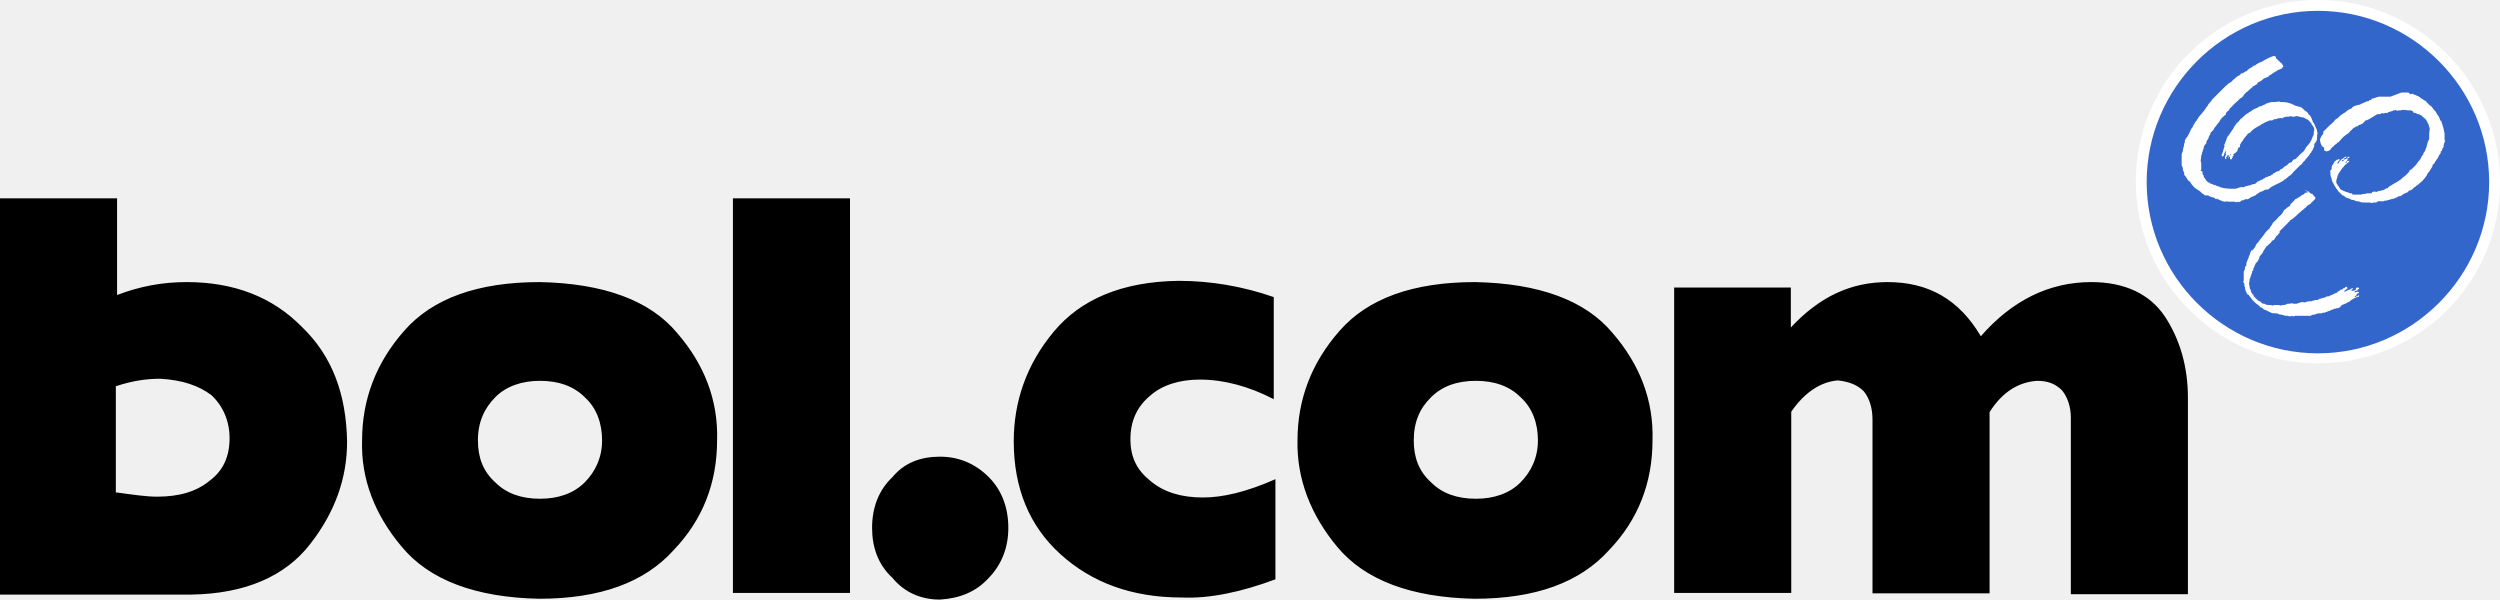
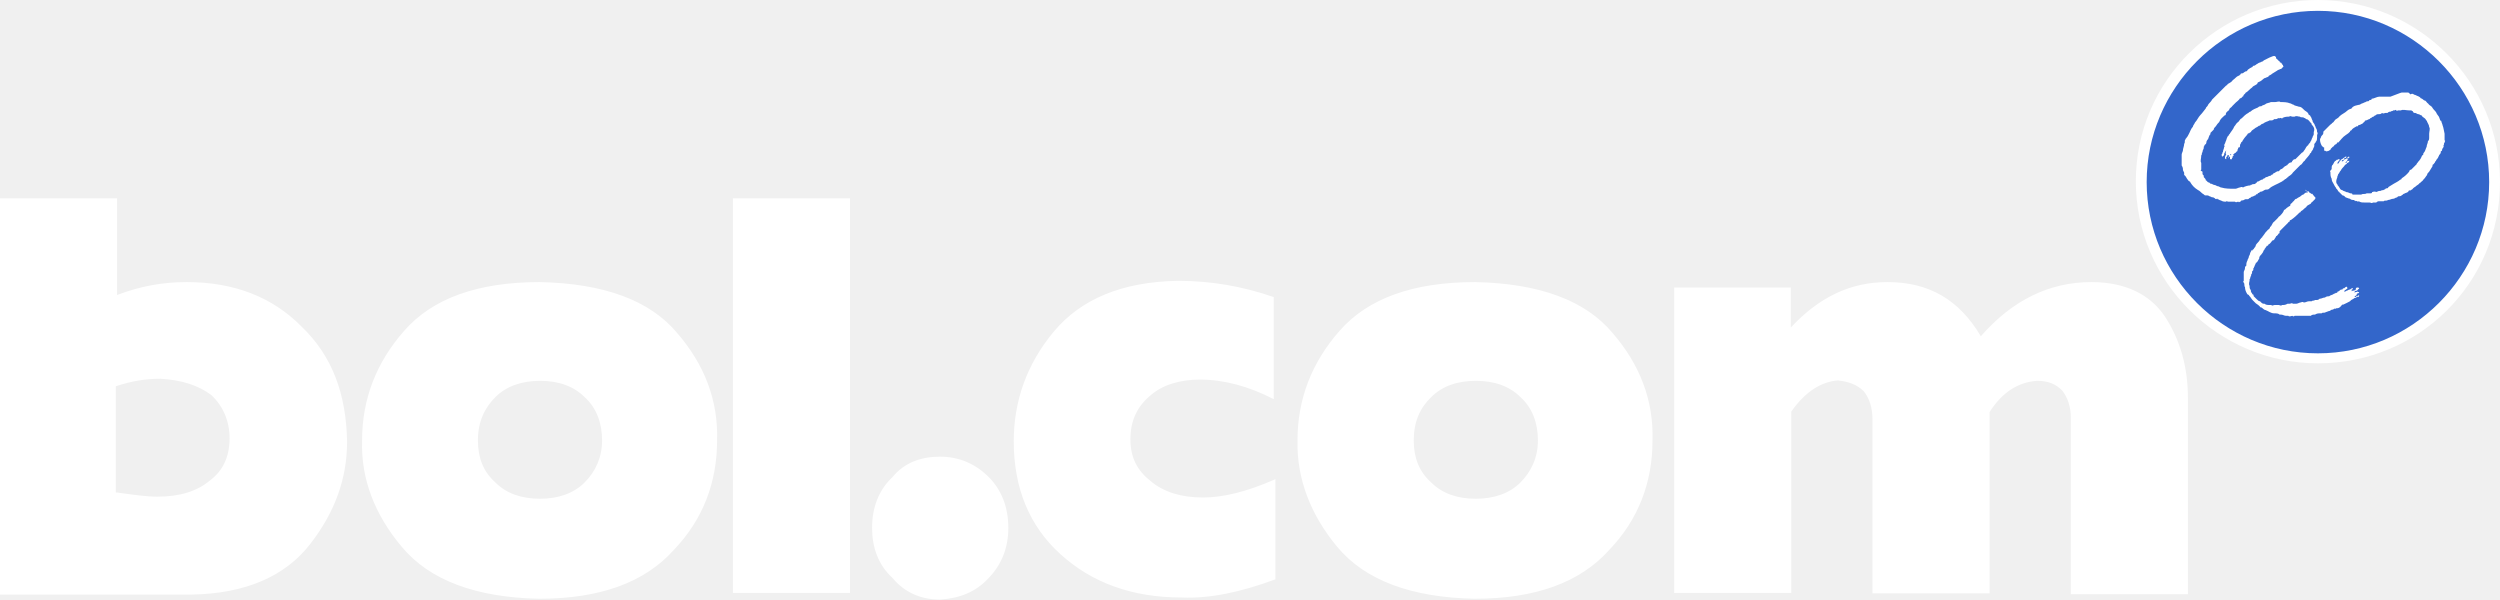
<svg xmlns="http://www.w3.org/2000/svg" version="1.1" id="layer" x="0px" y="0px" viewBox="0 0 600 143.9" xml:space="preserve" width="600" height="143.9">
  <defs id="defs19" />
  <style type="text/css" id="style2">
	.st0{fill:#3366CA;}
	.st1{fill:#FFFFFF;}
+ 	#path14{fill:#FFFFFF;}
</style>
  <path class="st0" d="m 556.3,85.9 c 23.4,0 42.4,-19 42.4,-42.4 0,-23.4 -19,-42.4 -42.4,-42.4 -23.4,0 -42.4,19 -42.4,42.4 0.2,23.4 19,42.4 42.4,42.4 z" id="path4" />
  <path class="st1" d="M 556.3,87.2 C 532.4,87.2 512.6,67.7 512.6,43.5 512.6,19.3 532.4,0 556.3,0 580.2,0 600,19.5 600,43.7 c 0,24.2 -19.5,43.5 -43.7,43.5 z m 0,-84.6 c -22.6,0 -41.1,18.5 -41.1,41.1 0,22.6 18.5,41.1 41.1,41.1 22.6,0 41.1,-18.5 41.1,-41.1 0,-22.6 -18.5,-41.1 -41.1,-41.1 z" id="path6" />
  <path class="st1" d="m 546.1,13.6 c 0.3,0 0,0.5 0.3,0.5 l 0.3,0.3 0.3,0.3 c 0.3,0 0,0.3 0.3,0.3 0.3,0 0.3,0.3 0.3,0.3 0.3,0 0,0.3 0.3,0.3 0,0.3 0.3,0.5 0,0.5 -0.3,0.3 -0.3,0.5 -0.8,0.5 0,0.3 -0.3,0 -0.5,0.3 -0.5,0.3 -0.8,0.5 -1.3,0.8 -0.3,0.3 -0.5,0.3 -0.8,0.5 0,0.3 -0.5,0.3 -0.8,0.5 -0.3,0 -0.5,0.3 -0.8,0.5 -0.3,0.3 -0.5,0.3 -0.8,0.5 -0.3,0 -0.3,0.3 -0.3,0.3 -0.3,0.5 -1,0.5 -1.3,1 -0.5,0.3 -1,1 -1.6,1.3 0,0.3 -0.5,0.3 -0.5,0.8 -0.3,0 -0.3,0.5 -0.8,0.5 -0.3,0.5 -0.8,0.8 -1,1 -0.2,0.2 -0.5,0.5 -0.8,0.8 -0.3,0.5 -0.8,0.5 -0.8,1 -0.3,0.3 -0.8,0.5 -0.8,1 0,0 0,0.3 -0.3,0.3 -0.5,0.5 -1,0.8 -1.3,1.6 -0.3,0.3 -0.5,0.5 -0.8,1 -0.3,0.3 -0.5,0.5 -0.5,0.8 -0.3,0.3 -0.5,0.5 -0.8,0.8 v 0.3 c -0.3,0.3 -0.3,0.5 -0.5,1 0,0.3 -0.3,0.3 -0.3,0.5 -0.3,0.3 0,0.8 -0.5,1 -0.3,0.3 0,0.3 -0.3,0.5 0,0.3 0,0.3 0,0.3 0,0.3 -0.3,0.5 -0.3,1 -0.3,0.3 0,0.5 -0.3,0.8 0,0.8 -0.3,1.3 0,1.8 0,0.5 0,1 0,1.6 -0.3,0.3 0,0.3 0.3,0.5 0,0.3 0,0.5 0,0.5 0,0.3 0.3,0.3 0.3,0.5 v 0.3 c 0.3,0.3 0.5,0.5 0.5,0.8 0.3,0 0.3,0.5 0.8,0.5 0.3,0.3 0.3,0.3 0.5,0.3 0.2,0 0.5,0.3 0.8,0.3 0.3,0 0.5,0.3 0.8,0.3 0.3,0 0.5,0.3 0.8,0.3 1,0.3 2.1,0.3 3.1,0.3 h 0.3 c 0.3,0 0.8,-0.3 1,-0.3 0.2,0 0.5,-0.3 0.8,0 0.5,-0.3 1.3,-0.5 1.8,-0.5 0,-0.3 0.3,0 0.5,-0.3 0.3,0 0.8,0 0.8,-0.3 0,0 0.3,0 0.3,-0.3 0.5,0 0.8,-0.5 1.3,-0.5 0.3,-0.3 0.3,-0.3 0.5,-0.3 0.3,-0.3 0.3,-0.3 0.5,-0.3 0.2,0 0.5,-0.3 0.8,-0.3 0.3,0 0.3,-0.3 0.5,-0.3 0,0 0.3,0 0.3,-0.3 0.3,0 0.5,-0.3 1,-0.5 0,0 0,0 0.3,0 0.3,-0.3 0.3,-0.3 0.5,-0.5 0.5,0 0.8,-0.8 1.3,-0.8 0,-0.3 0.3,0 0.3,-0.3 0.3,-0.3 0.5,-0.5 0.8,-0.5 0,0 0.3,0 0.3,-0.3 0.3,-0.3 0.3,-0.5 0.8,-0.5 0.5,-0.5 1,-1 1.6,-1.6 0.3,0 0.3,-0.3 0.5,-0.5 0.2,-0.2 0.3,-0.5 0.5,-0.8 0.2,-0.3 0.5,-0.5 0.5,-0.5 0,-0.3 0.5,-0.5 0.5,-0.8 0.3,-0.3 0.3,-0.8 0.5,-1 0,-0.3 0.3,-0.5 0.3,-0.8 0,-0.3 0,-0.3 0,-0.5 0.3,-0.8 0,-1.3 -0.5,-1.8 0,-0.5 -0.5,-0.5 -0.5,-0.8 -0.3,-0.3 -0.5,-0.5 -0.8,-0.5 -0.3,-0.3 -0.5,-0.3 -0.5,-0.3 -0.3,-0.3 -0.8,0 -1,-0.3 -0.5,0 -0.8,-0.3 -1.3,0 -0.3,0 -0.5,0 -0.5,0 -0.3,0 -0.5,-0.3 -0.8,0 -0.5,0 -1,0 -1.6,0.3 v 0 c 0,0.3 -0.3,0 -0.5,0 -0.3,0 -0.3,0.3 -0.5,0 -0.3,0.3 -0.5,0.3 -1,0.3 -0.3,0.3 -0.5,0.3 -0.8,0.3 h -0.3 c -0.5,0.3 -1,0.3 -1.6,0.8 -0.5,0 -0.5,0.5 -1,0.5 -0.3,0.3 -0.5,0.3 -0.8,0.5 -0.3,0.3 -0.8,0.5 -1,0.8 0,0.3 -0.5,0.3 -0.5,0.5 0,0 0,0 -0.3,0 0,0.3 -0.3,0.3 -0.3,0.5 -0.5,0.5 -0.8,1 -1,1.3 0,0.3 -0.5,0.3 -0.3,0.5 -0.3,0.3 -0.3,0.5 -0.3,0.8 0,0 0,0.3 -0.3,0.3 -0.3,0 0,0.3 -0.3,0.5 0,0.3 0,0.5 -0.3,0.5 0,0.3 -0.3,0.3 -0.3,0.3 l -0.3,0.3 c -0.3,0 0,0.3 0,0.3 l -0.3,0.3 c 0,0 0,0 0,0.3 -0.3,0 0,0.5 -0.3,0.3 0,0 0,0 -0.3,0 0,-0.3 0,-0.5 0,-0.8 0,0 0,-0.3 0.3,-0.3 0,0 0,-0.3 -0.3,0 0,0 0,0 0,0.3 0,0 0,0.3 -0.3,0.3 v 0.3 0 c 0,0 -0.3,-0.3 0,-0.3 0,-0.3 0,-0.3 0,-0.5 0,0 0,0 -0.3,0 0,0.3 0,0.3 -0.3,0.5 0,0 0,0.3 0,0.5 0,0 -0.3,0 -0.3,-0.3 v -0.3 c 0.3,-0.3 0,-0.3 0.3,-0.5 -0.3,-0.3 0,-0.8 0,-1 v 0 c -0.3,0.3 -0.3,0.5 -0.5,0.8 v 0.3 c 0,0 0,0 -0.3,0.3 -0.3,0.3 -0.3,-0.3 -0.3,-0.5 0.3,0 0,-0.3 0.3,-0.5 0,-0.5 0.3,-0.8 0.3,-1.3 0.3,0 0,-0.3 0,-0.3 0,-0.3 0.3,-0.5 0.3,-0.8 0.3,-0.5 0.3,-1.3 0.8,-1.6 0,-0.3 0.3,-0.3 0.3,-0.5 0.3,-0.5 0.8,-1 1,-1.6 0.3,-0.3 0.5,-0.8 0.8,-1 0.5,-0.3 0.5,-0.8 1,-1 0.5,-0.5 1,-1 1.6,-1.3 0,0 0.3,-0.3 0.5,-0.3 0.5,-0.5 1.3,-0.8 1.8,-1 0.3,-0.3 0.5,-0.3 0.8,-0.3 0.3,-0.3 0.8,-0.3 1,-0.5 0.3,-0.3 1,-0.3 1.3,-0.5 0.3,0 0.8,0 1,0 0.5,0 1,-0.3 1.3,0 0.8,0 1.6,0 2.3,0.3 0.3,0 0.5,0.3 0.8,0.3 0.3,0.3 0.8,0.3 1.3,0.5 0.5,0 0.8,0.3 1,0.5 0.3,0.3 0.5,0.5 1,0.8 0.3,0.3 0.3,0.3 0.3,0.5 0.3,0.3 0.5,0.3 0.5,0.5 0.3,0.3 0.3,0.8 0.5,1 0,0.5 0.5,0.8 0.5,1 0,0.2 0.3,0.5 0.3,0.8 0.3,0.3 0.3,0.8 0.3,1 0.3,0.3 0,0.5 0,0.8 0,0.3 0,0.3 0,0.5 0,0.2 0,0.8 -0.3,1 0,0.3 -0.3,0.3 -0.3,0.5 0,0.2 -0.3,0.3 0,0.5 -0.3,0.3 0,0.3 -0.3,0.5 0,0.5 -0.5,0.8 -0.5,1 0,0 0,0.3 -0.3,0.3 0,0.3 -0.3,0.5 -0.5,0.8 -0.2,0.3 -0.5,0.5 -0.8,1 -0.5,0.3 -0.5,0.8 -1,1 -0.5,0.5 -0.8,0.8 -1.3,1.3 -0.3,0.3 -0.3,0.3 -0.5,0.5 -0.3,0.5 -0.5,0.5 -0.8,0.8 -0.3,0 -0.3,0.3 -0.3,0.3 -0.3,0 -0.5,0.5 -0.8,0.5 l -0.3,0.3 c -0.3,0 -0.3,0.3 -0.5,0.3 -0.5,0.3 -1,0.5 -1.6,0.8 -0.6,0.3 -1,0.5 -1.3,0.8 -0.3,0.3 -0.5,0.3 -0.8,0.3 -0.5,0 -0.8,0.5 -1.3,0.5 -0.3,0 -0.3,0.3 -0.5,0.3 0,0 -0.3,0 -0.3,0.3 -0.3,0 -0.3,0 -0.5,0.3 -0.3,0 -0.5,0.3 -0.8,0.3 -0.3,0 -0.3,0.3 -0.5,0.3 -0.2,0 -0.3,0.3 -0.5,0.3 -0.3,0 -0.3,0 -0.5,0 -0.3,0 -0.5,0.3 -0.8,0.3 -0.3,0 -0.3,0 -0.5,0.3 -0.3,0 -0.3,0.3 -0.5,0 -0.3,0 -0.5,0.3 -0.8,0 -0.3,0 -0.5,0 -0.8,0 -0.3,0 -0.5,0 -0.8,0 -0.3,0 -0.5,-0.3 -0.5,0 -0.5,0 -0.8,0 -1.3,-0.3 -0.3,0 -0.5,-0.3 -0.8,-0.3 0,-0.3 -0.3,0 -0.3,0 -0.3,0 -0.3,-0.3 -0.5,-0.3 -0.3,-0.3 -0.5,0 -0.8,-0.3 -0.3,0 -0.5,-0.3 -0.8,-0.3 -0.3,0 -0.3,0 -0.5,0 -0.3,0 -0.3,-0.3 -0.5,-0.3 -0.5,-0.3 -0.8,-0.8 -1.3,-1 -0.8,-0.5 -1.3,-1 -1.8,-1.8 0,-0.3 -0.5,-0.3 -0.5,-0.5 -0.5,-0.5 -0.5,-1 -1,-1.3 0,-0.3 0,-0.3 0,-0.5 0,-0.2 -0.3,-0.5 -0.3,-0.8 0,-0.3 0,-0.5 -0.3,-1 0,-0.5 0,-1 0,-1.3 0,-0.3 0,-0.3 0,-0.5 0,-0.2 0,-0.5 0,-0.8 0,-0.3 0.3,-0.8 0.3,-1 0,-0.5 0.3,-1 0.3,-1.6 0.3,-0.3 0,-0.8 0.3,-1 0,-0.3 0.3,-0.3 0.3,-0.5 0.3,-0.3 0.3,-0.5 0.5,-0.8 v 0 c 0.3,-0.5 0.5,-1.3 1,-1.8 0,-0.3 0.3,-0.5 0.5,-1 0.5,-0.5 0.8,-1.3 1.3,-1.8 0.5,-0.5 0.8,-1 1.3,-1.6 0,-0.3 0.5,-0.5 0.5,-0.8 v 0 c 0.3,-0.5 0.8,-0.8 1,-1.3 1,-1 2.3,-2.3 3.4,-3.4 0.3,0 0.3,-0.3 0.3,-0.3 0.5,-0.3 1,-0.5 1.3,-1 0.5,-0.3 0.8,-0.8 1.3,-1 0.3,0 0.3,-0.3 0.5,-0.3 0,-0.3 0.3,-0.3 0.5,-0.3 0.2,0 0.5,-0.5 1,-0.5 0.3,-0.3 0.3,-0.5 0.5,-0.5 0.3,-0.3 0.5,-0.3 0.8,-0.5 0.3,0 0,-0.3 0.3,-0.3 0.5,0 0.8,-0.5 1,-0.5 0.3,-0.3 0.8,-0.3 1,-0.5 0.3,0 0.5,-0.3 0.5,-0.3 2.3,-1.2 2.6,-1.2 2.8,-0.9 z" id="path8" />
  <path class="st1" d="m 576.6,22.2 c 0.5,0 1,0 1.3,0 0.3,0 0.3,0.3 0.5,0.3 0,0.3 0.3,0 0.5,0 0.3,0 0.5,0.3 0.8,0.3 0.5,0.3 1,0.3 1.3,0.8 0.3,0 0.5,0.3 0.8,0.5 0.5,0 0.5,0.5 1,0.8 0.3,0.5 0.8,0.5 1,1 0.3,0.5 0.8,0.8 1,1.3 0,0.3 0.3,0.3 0.3,0.5 0.3,0.3 0.3,0.5 0.5,1 0,0.3 0.3,0.3 0.3,0.3 0,0.3 0.3,0.8 0.3,1 0.3,0.8 0.3,1.3 0.5,2.1 0,0.3 0,0.5 0,0.5 v 0.3 c 0,0.3 0,0.5 0,0.8 0.3,0 0,0.3 0,0.5 -0.3,0.3 0,0.5 -0.3,0.8 0.3,0.3 -0.3,0.5 -0.3,1 0,0 0,0.3 -0.3,0.3 0,0.3 0,0.5 -0.3,0.8 -0.3,0.3 0,0.3 -0.3,0.5 0,0.3 -0.3,0.5 -0.5,0.8 0,0.3 -0.3,0.3 -0.3,0.5 0,0.2 -0.3,0.3 -0.3,0.5 -0.3,0 -0.3,0.3 -0.3,0.5 -0.3,0.5 -0.5,0.8 -0.8,1.3 -0.3,0.3 -0.5,0.5 -0.5,0.8 -0.3,0.3 -0.5,0.8 -0.8,1 -0.3,0.5 -0.5,0.5 -0.8,0.8 0,0.3 -0.3,0 -0.3,0.3 -0.3,0.3 -0.8,0.5 -1,0.8 -0.3,0 -0.3,0.3 -0.5,0.3 0,0.3 -0.5,0.3 -0.5,0.5 h -0.3 c 0,0 -0.3,0 -0.3,0.3 -0.3,0.3 -0.8,0.3 -1,0.5 -0.3,0 -0.3,0.3 -0.5,0.3 -0.3,0.3 -0.5,0.3 -0.8,0.3 -0.3,0 -0.3,0.3 -0.5,0.3 -0.3,0 -0.5,0.3 -0.8,0.3 -0.5,0 -0.8,0.3 -1.3,0.3 -0.3,0.3 -0.8,0 -1,0.3 -0.3,0 -0.5,0 -1,0 -0.3,0 -0.5,0 -0.8,0.3 -0.3,0 -0.5,0 -0.8,0 -0.3,0.3 -0.5,0 -0.8,0 -0.5,0 -0.8,0 -1.3,0 -0.5,0 -0.8,0 -1.3,-0.3 -0.3,0.3 -0.5,-0.3 -0.8,0 0,-0.3 -0.3,0 -0.3,-0.3 -0.3,0 -0.8,0 -1,-0.3 -0.3,0 -0.8,-0.3 -1,-0.3 -0.3,-0.3 -0.5,-0.5 -0.8,-0.5 -0.3,-0.3 -0.5,-0.5 -0.8,-0.8 0,-0.3 -0.3,0 -0.3,-0.3 0,-0.3 -0.5,-0.5 -0.5,-0.8 -0.3,-0.3 -0.3,-0.5 -0.5,-0.8 -0.3,-0.5 -0.5,-0.8 -0.5,-1.3 -0.3,-0.5 -0.3,-1 -0.3,-1.6 -0.3,-0.3 0.3,-0.5 0.3,-0.8 0,-0.5 0,-0.8 0.3,-1 0.3,-0.5 0.3,-0.8 0.8,-1 0,-0.3 0.3,0 0.5,-0.3 0,0 0,0 0.3,0 v 0.3 c -0.3,0 -0.3,0.5 -0.5,0.5 v 0.3 c 0.3,0 0.3,-0.3 0.5,-0.5 0,-0.3 0.5,-0.3 0.3,-0.5 0.3,0 0.5,-0.3 0.8,-0.5 0.3,0 0.3,-0.3 0.5,-0.3 0,0.3 0,0.3 0,0.3 -0.3,0.3 -0.5,0 -0.5,0.3 0,0.3 -0.3,0.3 -0.3,0.3 -0.3,0 -0.3,0.3 -0.3,0.3 0,0 0,0 0.3,0 0.3,-0.3 0.3,-0.5 0.5,-0.5 0.5,0 0.5,-0.5 0.8,-0.5 0,-0.3 0.3,0 0.3,0 0,0 0,0 -0.3,0.3 0,0 0,0 -0.3,0 0,0 0,0.3 0.3,0.3 v 0 0 c -0.3,0 -0.3,0.5 -0.5,0.5 l -0.3,0.3 v 0 c 0,-0.3 0.3,0.3 0.5,-0.3 0,-0.3 0.3,0 0.5,-0.3 0,0 0,0 0,0.3 -0.3,0.3 -0.3,0.3 -0.5,0.3 0,0.3 -0.3,0.3 -0.5,0.5 -0.3,0.5 -0.8,0.8 -1,1.3 -0.3,0.3 -0.3,0.5 -0.5,0.8 -0.3,0 0,0.3 -0.3,0.5 0,0.5 -0.3,0.8 -0.3,1.3 0,0.3 0,0.5 0.3,0.8 0,0.3 0.3,0.3 0.3,0.5 0.3,0.3 0.3,0.8 0.8,0.8 0.3,0.3 0.8,0.3 1,0.5 0.5,0 0.8,0.3 1,0.3 0.2,0 0.5,0 0.5,0.3 0.5,0 1.3,0 2.1,0 0.5,-0.3 0.8,0 1.3,-0.3 0.3,0 0.5,0 0.8,0 0.3,0 0.5,0 0.5,-0.3 0.3,0 0.5,-0.3 0.8,0 0,-0.3 0.3,0 0.3,0 0.3,-0.3 0.8,-0.3 1,-0.3 0.3,-0.3 0.5,0 0.8,-0.3 0.3,0 0.3,-0.3 0.5,-0.3 0.2,0 0.5,0 0.5,-0.3 0.5,-0.3 0.8,-0.5 1.3,-0.8 0.5,-0.3 1,-0.5 1.6,-1 0,0 0.3,0 0.3,-0.3 0.8,-0.5 1.3,-1 1.8,-1.6 0,-0.3 0.3,-0.5 0.5,-0.5 0.5,-0.5 0.8,-0.8 1.3,-1.3 0,-0.3 0.3,-0.3 0.3,-0.5 0.5,-0.5 0.8,-1 1,-1.6 0.3,0 0.3,-0.3 0.3,-0.5 0.5,-0.5 0.5,-1 0.8,-1.6 0,-0.5 0.3,-0.8 0.3,-1.3 0.3,-0.3 0.3,-0.5 0.3,-1 0,-0.3 0,-0.5 0,-0.8 0,-0.5 0.3,-1.3 0,-1.6 0,-0.5 -0.3,-0.8 -0.5,-1.3 0,-0.3 -0.3,-0.3 -0.3,-0.5 -0.3,-0.5 -0.8,-0.5 -1,-1 -0.3,0 -0.5,-0.3 -0.8,-0.3 -0.3,0 -0.5,-0.3 -0.8,-0.3 -0.3,0 -0.3,0 -0.5,-0.3 0,-0.3 -0.3,0 -0.3,-0.3 -0.3,0 -0.3,0 -0.5,0 -0.8,0 -1.6,-0.3 -2.1,0 -0.3,0 -0.5,0 -0.8,0 0,0 0,0.3 -0.3,0 0,-0.3 -0.3,0 -0.5,0 0,0 0,0 -0.3,0 0,0.3 -0.3,0 -0.5,0.3 -0.3,0 -0.5,0 -0.8,0.3 -0.3,0 -0.3,0 -0.5,0 -0.2,0 -0.5,0.3 -0.8,0 -0.3,0.3 -0.5,0.3 -0.8,0.3 -0.3,0 -0.5,0 -0.8,0.3 -0.3,0 -0.3,0.3 -0.5,0.3 -0.2,0 -0.5,0.3 -0.5,0.3 -0.3,0 -0.3,0.3 -0.5,0.3 -0.2,0 -0.5,0.3 -0.8,0.3 0,0 -0.3,0 -0.3,0.3 -0.3,0.3 -0.5,0.3 -0.5,0.5 -0.3,0 -0.5,0.3 -0.8,0.3 0,0 -0.3,0 -0.3,0.3 v 0 c 0,0 0,0 -0.3,0 -0.5,0.3 -1,0.5 -1.3,1 -0.3,0 -0.3,0.3 -0.3,0.3 -0.3,0.3 -0.5,0.5 -1,0.8 -0.8,0.5 -1.3,1.3 -1.8,1.8 0,0 0,0 -0.3,0 0,0.3 -0.3,0.5 -0.5,0.5 -0.3,0.3 -0.3,0.5 -0.5,0.5 -0.3,0.3 -0.3,0.3 -0.5,0.5 0,0.3 -0.3,0.3 -0.5,0.5 -0.3,0 -0.5,0.3 -0.8,0 -0.3,0 -0.3,0 -0.3,-0.3 0,-0.3 0,-0.3 0,-0.5 -0.3,0 -0.3,-0.3 -0.5,-0.3 -0.3,-0.5 -0.5,-1 -0.5,-1.6 0,-0.3 0.3,-0.5 0.3,-0.8 0.3,-0.3 0.5,-0.5 0.5,-0.8 0,0 0,0 0,-0.3 0.5,-0.5 1,-1 1.6,-1.6 0.3,-0.3 0.5,-0.3 0.5,-0.5 0.3,0 0.5,-0.5 0.8,-0.8 0.5,-0.3 0.8,-0.5 1,-0.8 0.5,-0.5 1.3,-0.8 1.8,-1.3 0.3,-0.3 0.8,-0.5 1,-0.5 0.5,-0.8 1.3,-0.8 2.1,-1 0.3,-0.3 0.8,-0.3 1,-0.5 0.3,0 0.5,-0.3 0.8,-0.3 0.3,0 0.3,0 0.5,-0.3 0.3,0 0.5,0 0.5,-0.3 0.5,0 1.3,-0.5 1.8,-0.5 0,0 0,0 0.3,0 0.5,0 1,0 1.6,0 0.3,0 0.5,0 0.8,0 2.6,-1 2.6,-1 2.9,-1 z" id="path10" />
  <path class="st1" d="m 553.4,45.6 c 0.3,0.3 0.3,0.5 0.5,0.3 0,0 0.3,0 0.3,0.3 0.3,0 0.5,0.5 0.8,0.3 0,0.3 0.3,0.3 0.3,0.5 l 0.3,0.3 c 0.3,0.3 0,0.3 0,0.5 -0.3,0.3 -0.5,0.5 -0.8,0.8 -0.3,0 0,0.3 -0.3,0.3 -0.3,0.3 -0.8,0.3 -1,0.8 -0.5,0.3 -0.8,0.8 -1.3,1 0,0.3 -0.3,0.3 -0.3,0.3 -0.5,0.5 -1.3,1.3 -2.1,1.8 -0.3,0 -0.3,0.3 -0.3,0.3 0,0.3 -0.3,0 -0.3,0.3 -0.3,0.3 -0.3,0.3 -0.5,0.5 -0.5,0.5 -1,1 -1.6,1.6 0,0 0,0 0,0.3 0,0 0,0.3 -0.3,0.3 0,0.3 -0.3,0.3 -0.3,0.5 0,0 -0.3,0 -0.3,0.3 -0.3,0.3 -0.3,0.8 -0.8,0.8 -0.3,0.3 -0.5,0.8 -1,1 0,0 0,0.3 -0.3,0.3 -0.3,0 0,0.3 -0.3,0.3 0,0.3 -0.3,0.3 -0.3,0.5 0,0.2 -0.3,0.3 -0.3,0.5 0,0.2 -0.3,0.5 -0.5,0.8 -0.3,0.3 -0.5,0.5 -0.5,1 -0.3,0.3 -0.3,0.8 -0.8,1 0,0.3 -0.3,0.5 -0.3,0.8 -0.3,0.3 0,0.3 -0.3,0.5 v 0.3 c 0,0.3 -0.3,0.3 -0.3,0.5 0,0.3 0,0.5 -0.3,0.8 0.3,0.3 -0.3,0.3 0,0.5 -0.3,0 0,0.3 -0.3,0.5 v 0.3 c 0,0.3 -0.3,0.8 0,1.3 0,0.3 0,0.8 0.3,1 0,0.3 0,0.5 0.3,0.8 0,0 0,0.3 0.3,0.3 0,0.3 0.3,0.3 0,0.3 0.3,0.3 0.3,0.3 0.5,0.5 l 0.3,0.3 c 0.3,0.3 0.5,0.5 0.8,0.5 l 0.3,0.3 c 0.3,0.3 0.5,0.3 0.8,0.3 0.3,0.3 0.8,0.3 1.3,0.3 h 0.3 c 0.3,0.3 0.5,0 0.8,0 0,0 0.3,0 0.5,0 0.2,0 0.3,0 0.5,0 0.2,0 0.5,0.3 0.8,0 0.5,0 0.8,0 1.3,-0.3 0.3,0 0.3,0 0.5,0 0.3,0 0.5,-0.3 0.8,0 0.3,0 0.5,0 0.8,0 0.3,0 0.8,-0.3 1,-0.3 0.2,0 0.5,-0.3 0.8,0 0.5,0 0.8,-0.3 1.3,-0.3 h 0.3 0.3 c 0.3,-0.3 0.5,0 0.8,-0.3 h 0.3 c 0.3,0 0.5,0 0.8,-0.3 0.5,0 0.8,-0.3 1.3,-0.3 0.3,-0.3 0.8,-0.3 1,-0.3 0.3,-0.3 0.8,-0.3 1,-0.5 0.3,-0.3 0.5,0 0.5,-0.3 0.3,0 0.5,0 0.5,-0.3 0.3,0 0.5,-0.3 0.8,-0.5 0.3,0 0.5,0 0.5,-0.3 0,0 0,0 0.3,0 0.3,-0.3 0.5,-0.5 0.8,-0.3 0,0 -0.3,0.3 0,0.3 0,0.3 -0.3,0 -0.3,0.3 -0.3,0 -0.3,0.3 -0.5,0.3 v 0 c 0,0 0,0 0,0.3 0,-0.3 0.3,0 0.5,-0.3 0.3,0 0.5,-0.3 0.8,-0.3 0.3,0 0.5,-0.5 0.8,-0.3 0,0 0,0.3 -0.3,0.3 0,0 0,0 0,0.3 0,0.3 0.3,-0.3 0.5,0 0.3,-0.3 0.5,0 0.5,-0.5 0,-0.3 0.3,-0.3 0.5,-0.3 0,0 0.3,0 0.3,0.3 -0.3,0 -0.3,0.5 -0.8,0.5 0,0 -0.3,0 -0.3,0.3 0,0.3 0,0 0.3,0 0.3,0 0.5,-0.3 0.5,0 h 0.3 c 0,0.3 -0.3,0.3 -0.3,0.3 0,0 -0.3,0 -0.3,0.3 0,0.3 -0.5,0.3 -0.5,0.5 0,0 0.3,0.3 0.3,0 0.3,-0.3 0.5,0 0.5,-0.3 h 0.3 c 0,0 0,0.5 -0.3,0.3 0,0 -0.3,0 -0.5,0.3 0.3,0 0,0 -0.3,0 -0.3,0.3 -0.5,0.3 -0.8,0.5 l -0.3,0.3 c -0.5,0.3 -1,0.5 -1.6,0.8 -0.3,0 -0.3,0 -0.5,0.3 0,0 0,0 -0.3,0.3 -0.3,0.3 -0.8,0.3 -1,0.3 0,0 0,0.3 -0.3,0 0,0.3 -0.3,0 -0.3,0.3 -0.3,0 -0.5,0 -0.8,0.3 -0.3,0 -0.8,0.3 -1,0.3 -0.3,0.3 -0.8,0 -1,0.3 -0.3,0 -0.3,0 -0.3,0 -0.5,0 -0.8,0 -1.3,0.3 -0.3,0 -0.8,0 -1,0.3 -0.3,0 -0.5,0 -0.5,0 -0.3,0 -0.5,0 -0.5,0 -0.5,0 -0.8,0 -1.3,0 H 552 c 0,0 -0.3,0 -0.5,0 -0.2,0 -0.5,0 -0.8,0 -0.3,0.3 -0.5,0 -0.5,0 -0.3,0 -0.8,0.3 -1,0 -0.3,0 -0.3,0 -0.5,0 -0.5,0 -0.8,-0.3 -1.3,-0.3 h -0.3 c -0.3,-0.3 -0.8,-0.3 -1.3,-0.3 -0.8,0 -1.3,-0.5 -2.1,-0.8 -0.3,0 -0.5,-0.3 -0.8,-0.5 -0.3,-0.3 -0.5,0 -0.5,-0.3 -0.3,-0.3 -0.5,-0.5 -1,-0.8 -0.3,-0.3 -0.5,-0.5 -0.8,-0.8 -0.3,-0.3 -0.5,-0.8 -0.8,-1 0,-0.3 -0.5,-0.3 -0.5,-0.5 -0.3,-0.5 -0.5,-1 -0.5,-1.6 -0.3,-0.3 0,-0.8 -0.3,-1 0,-0.3 -0.3,-0.3 0,-0.5 0,-0.3 0,-0.5 0,-0.8 v 0 c 0,-0.5 0,-1 0,-1.3 0,-0.3 0.3,-0.5 0.3,-1 0,-0.3 0,-0.3 0.3,-0.5 0,-0.3 0,-0.8 0.3,-1.3 0,-0.3 0.3,-0.5 0.3,-0.8 0,-0.3 0.3,-0.5 0.3,-0.8 0,-0.3 0.3,-0.5 0.3,-0.8 0,0 0,0 0.3,0 0,-0.3 0.3,-0.3 0.3,-0.3 0,-0.3 0.5,-0.5 0.5,-1 0.3,-0.5 0.8,-0.8 1,-1.3 0.3,-0.3 0.3,-0.5 0.5,-0.5 0,-0.3 0.3,-0.3 0.3,-0.5 0.3,-0.3 0.5,-0.8 0.8,-1 0.3,-0.5 0.8,-0.5 0.8,-1 0.5,-0.3 0.5,-1 1,-1.3 0.3,-0.3 0.5,-0.5 0.8,-0.8 0.3,-0.3 0.3,-0.5 0.5,-0.5 0.3,-0.3 0.8,-0.8 1,-1.3 0,-0.3 0.3,-0.3 0.3,-0.3 0.3,-0.3 0.5,-0.5 1,-0.8 0.3,0 0.3,-0.3 0.3,-0.5 v 0 c 0.3,-0.3 0.5,-0.3 0.5,-0.5 0.5,-0.3 0.5,-0.8 1,-0.8 0.3,-0.3 0.5,-0.3 0.8,-0.5 0.3,-0.2 0.5,-0.5 0.8,-0.5 0.3,-0.3 0.5,-0.5 0.8,-0.5 h 0.3 c -1,-0.9 -0.7,-0.6 -0.5,-0.6 -0.2,0 0,0 0,0 z" id="path12" />
  <path d="m 0,47.6 h 28.1 v 23.2 c 5.5,-2.1 10.9,-3.1 16.7,-3.1 11.4,0 20.6,3.6 27.6,10.7 7.3,7 10.7,16.1 10.9,27.6 0,8.8 -2.9,16.9 -8.8,24.5 -6,7.8 -15.6,12 -28.6,12.2 H 0 Z m 28.1,70.6 c 3.6,0.5 7,1 9.6,1 5.5,0 9.6,-1.3 12.7,-3.9 3.1,-2.3 4.7,-5.7 4.7,-10.1 0,-4.2 -1.6,-7.8 -4.4,-10.4 -3.1,-2.3 -7,-3.6 -12.2,-3.9 -3.4,0 -6.8,0.5 -10.7,1.8 v 25.5 z m 58.8,-12.5 c 0,-9.9 3.4,-18.7 10.1,-26.3 6.8,-7.8 17.7,-11.7 32.5,-11.7 15.4,0.3 26.5,4.4 33,12.2 6.5,7.5 9.9,16.1 9.6,25.8 0,10.1 -3.4,19 -10.4,26.3 -7,7.8 -17.7,11.7 -32.3,11.7 -15.1,-0.3 -26.3,-4.4 -33,-12.5 C 90,123.6 86.6,115 86.9,105.7 Z m 27.8,0 c 0,4.2 1.3,7.5 4.2,10.1 2.6,2.6 6.2,3.9 10.7,3.9 4.4,0 8.1,-1.3 10.7,-3.9 2.6,-2.6 4.2,-6 4.2,-10.1 0,-4.1 -1.3,-7.8 -4.2,-10.4 -2.6,-2.6 -6.2,-3.9 -10.7,-3.9 -4.4,0 -8.1,1.3 -10.7,3.9 -2.6,2.6 -4.2,5.9 -4.2,10.4 z M 175.9,47.6 H 204 v 94.7 h -28.1 z m 49.7,62 c 4.7,0 8.6,1.8 11.7,4.9 3.1,3.1 4.7,7.3 4.7,12.2 0,4.7 -1.6,8.8 -4.7,12 -3.1,3.4 -7,4.9 -11.7,5.2 -4.7,0 -8.6,-1.8 -11.4,-5.2 -3.4,-3.1 -4.9,-7.3 -4.9,-12 0,-4.9 1.6,-9.1 4.9,-12.2 2.8,-3.4 6.7,-4.9 11.4,-4.9 z m 80.6,29.4 c -8.3,3.1 -15.9,4.7 -22.6,4.4 -12,0 -21.6,-3.6 -29.1,-10.4 -7.5,-6.8 -11.2,-15.9 -11.2,-27.1 0,-9.6 3.1,-18.5 9.6,-26.3 6.5,-7.8 16.4,-12 29.9,-12.2 7.8,0 15.4,1.3 22.9,3.9 v 24.5 c -6,-3.1 -12,-4.7 -17.7,-4.7 -4.9,0 -9.1,1.3 -12,3.9 -3.1,2.6 -4.7,6 -4.7,10.4 0,4.4 1.6,7.5 4.9,10.1 3.1,2.6 7.3,3.9 12.5,3.9 4.7,0 10.4,-1.3 17.4,-4.4 v 24 z m 5.2,-33.3 c 0,-9.9 3.4,-18.7 10.1,-26.3 6.8,-7.8 17.7,-11.7 32.5,-11.7 15.4,0.3 26.5,4.4 33,12.2 6.5,7.5 9.9,16.1 9.6,25.8 0,10.1 -3.4,19 -10.4,26.3 -7,7.8 -17.7,11.7 -32.3,11.7 -15.1,-0.3 -26.3,-4.4 -33,-12.5 -6.3,-7.6 -9.7,-16.2 -9.5,-25.5 z m 27.9,0 c 0,4.2 1.3,7.5 4.2,10.1 2.6,2.6 6.2,3.9 10.7,3.9 4.4,0 8.1,-1.3 10.7,-3.9 2.6,-2.6 4.2,-6 4.2,-10.1 0,-4.1 -1.3,-7.8 -4.2,-10.4 -2.6,-2.6 -6.2,-3.9 -10.7,-3.9 -4.5,0 -8.1,1.3 -10.7,3.9 -2.7,2.6 -4.2,5.9 -4.2,10.4 z M 401.7,69 h 28.1 v 9.6 c 6.8,-7.3 14.3,-10.9 23.2,-10.9 9.9,0 17.2,4.2 22.4,13 7.5,-8.6 16.4,-13 26.5,-13 8.1,0 14.1,2.9 17.7,8.3 3.6,5.5 5.5,12 5.5,19.5 v 47.1 H 497 v -42.4 c 0,-2.6 -0.8,-4.9 -2.1,-6.5 -1.6,-1.6 -3.4,-2.3 -6,-2.3 -4.4,0.3 -8.3,2.6 -11.4,7.5 v 43.5 h -28.1 v -41.7 c 0,-2.9 -0.8,-5.2 -2.1,-6.8 -1.6,-1.6 -3.6,-2.3 -6.2,-2.6 -3.9,0.3 -7.8,2.6 -11.2,7.5 v 43.5 H 401.8 V 69 Z" id="path14" />
</svg>
